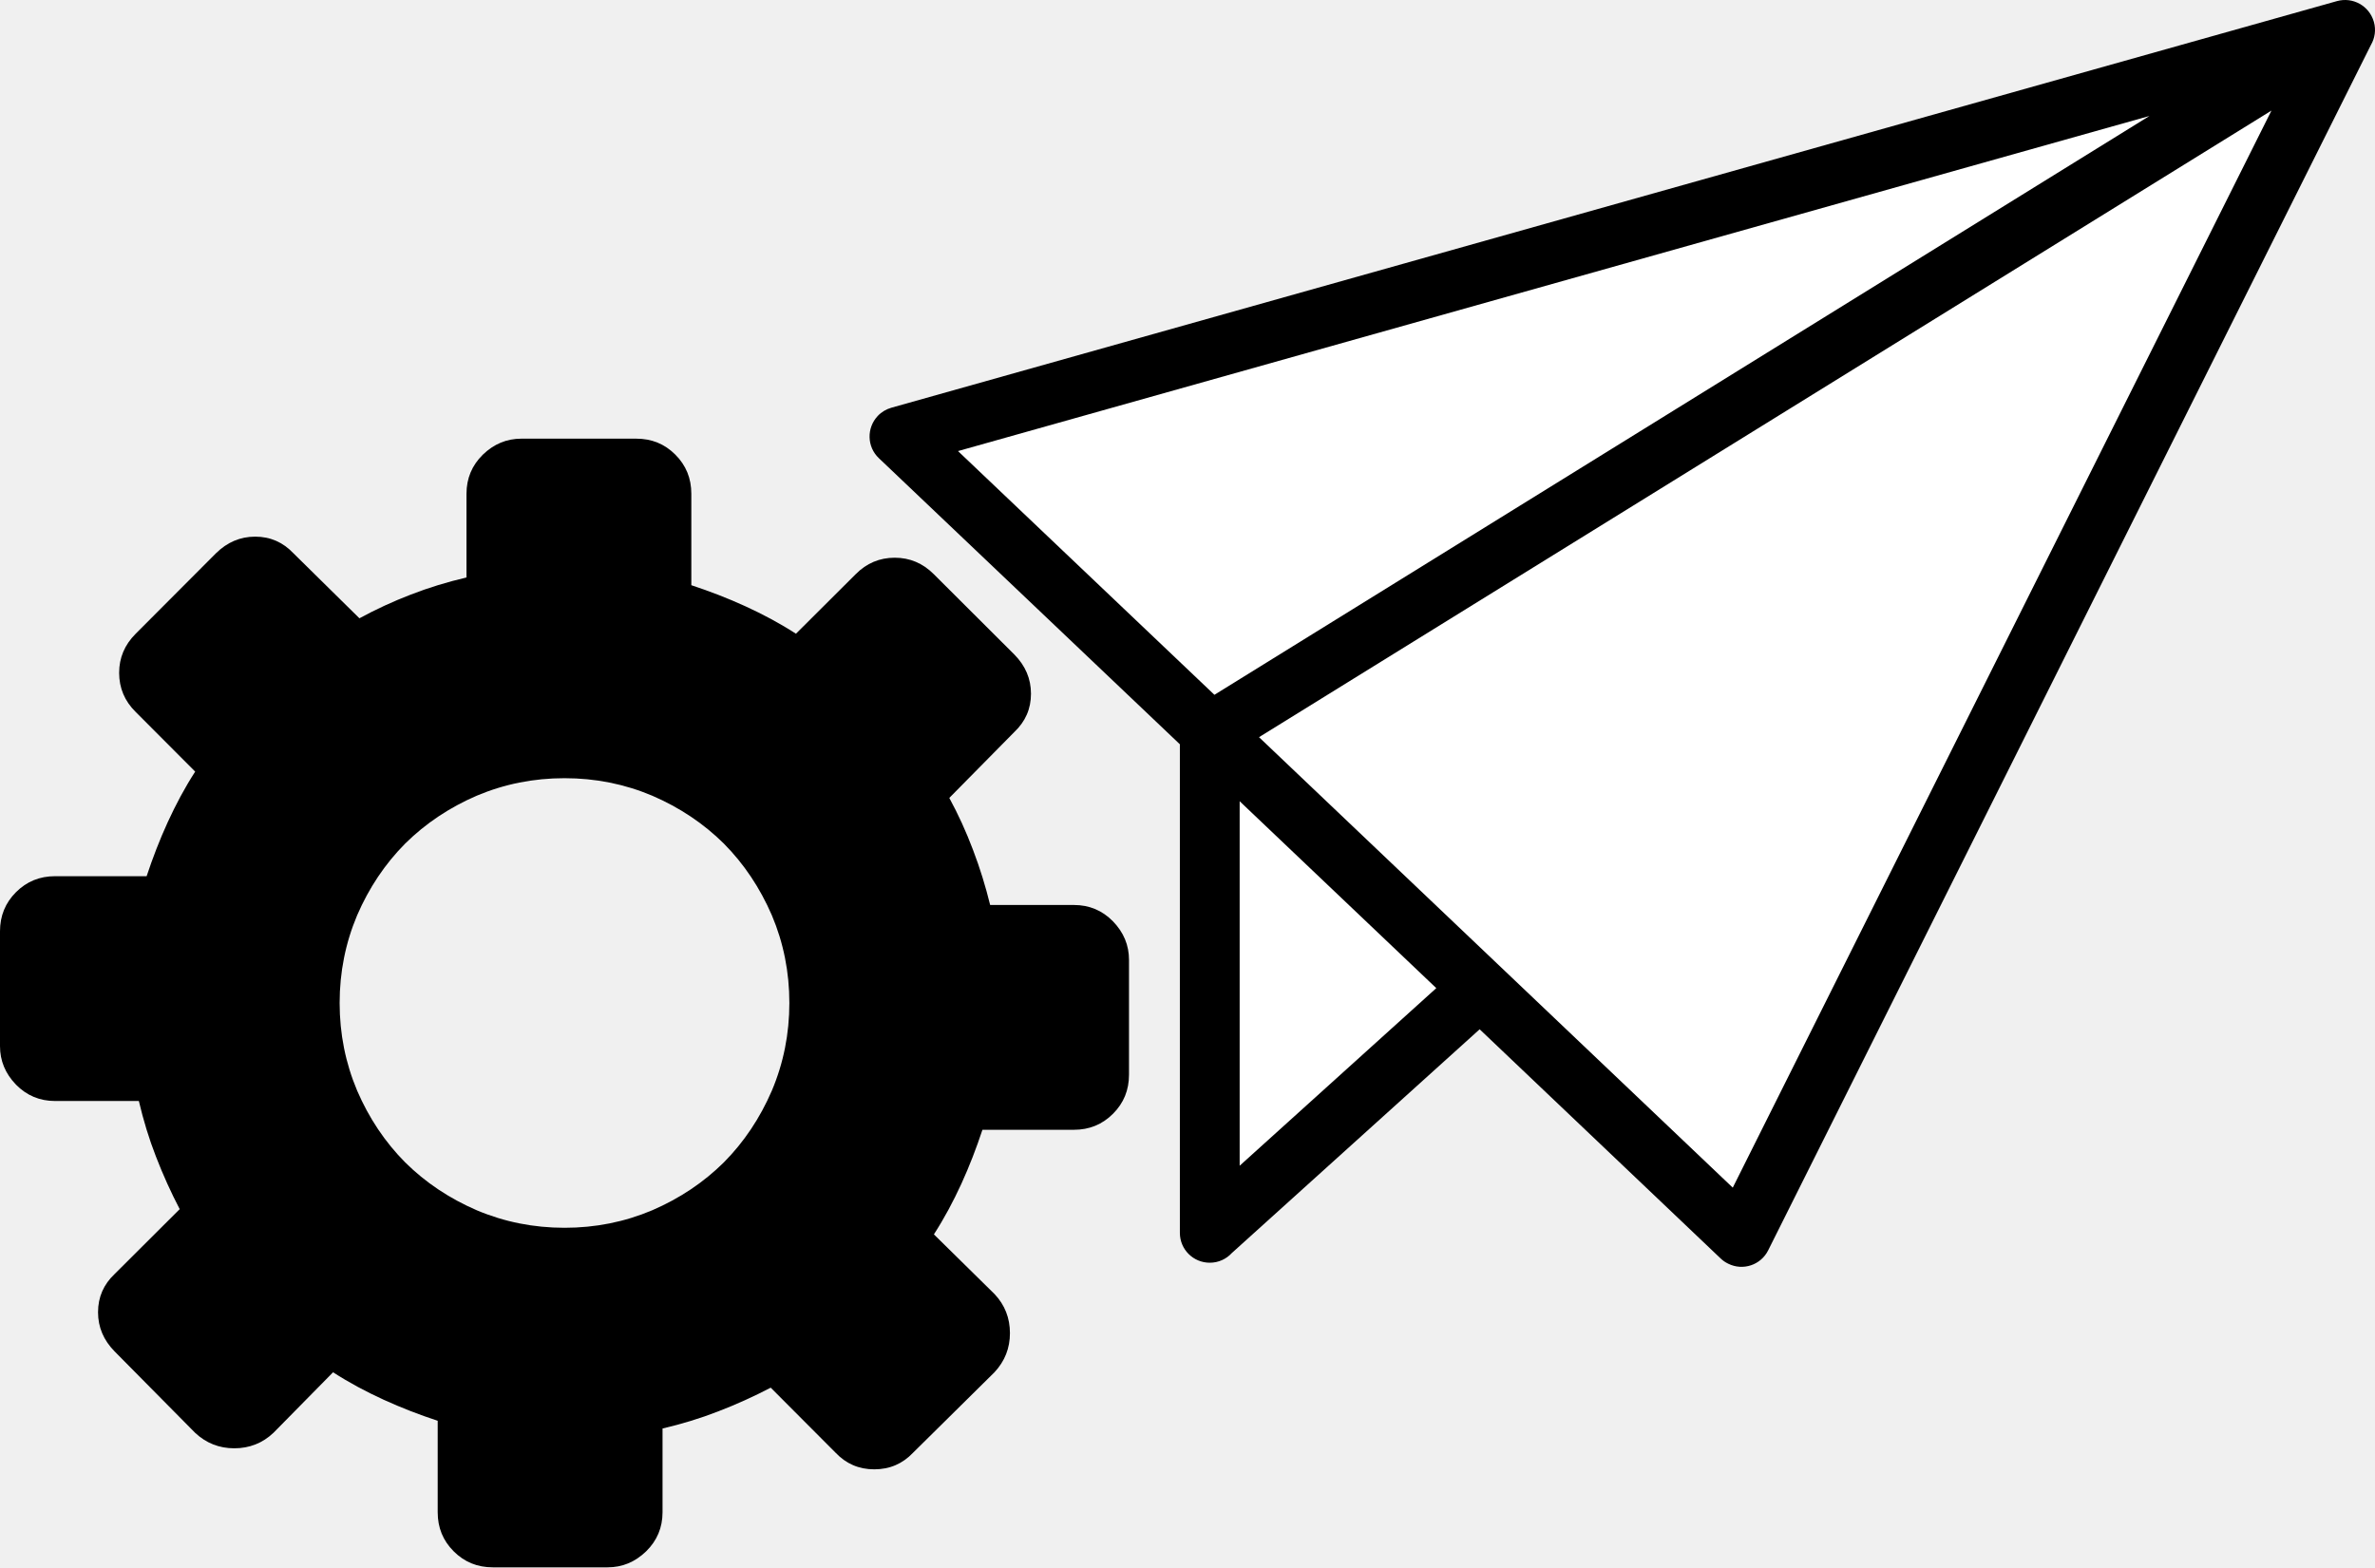
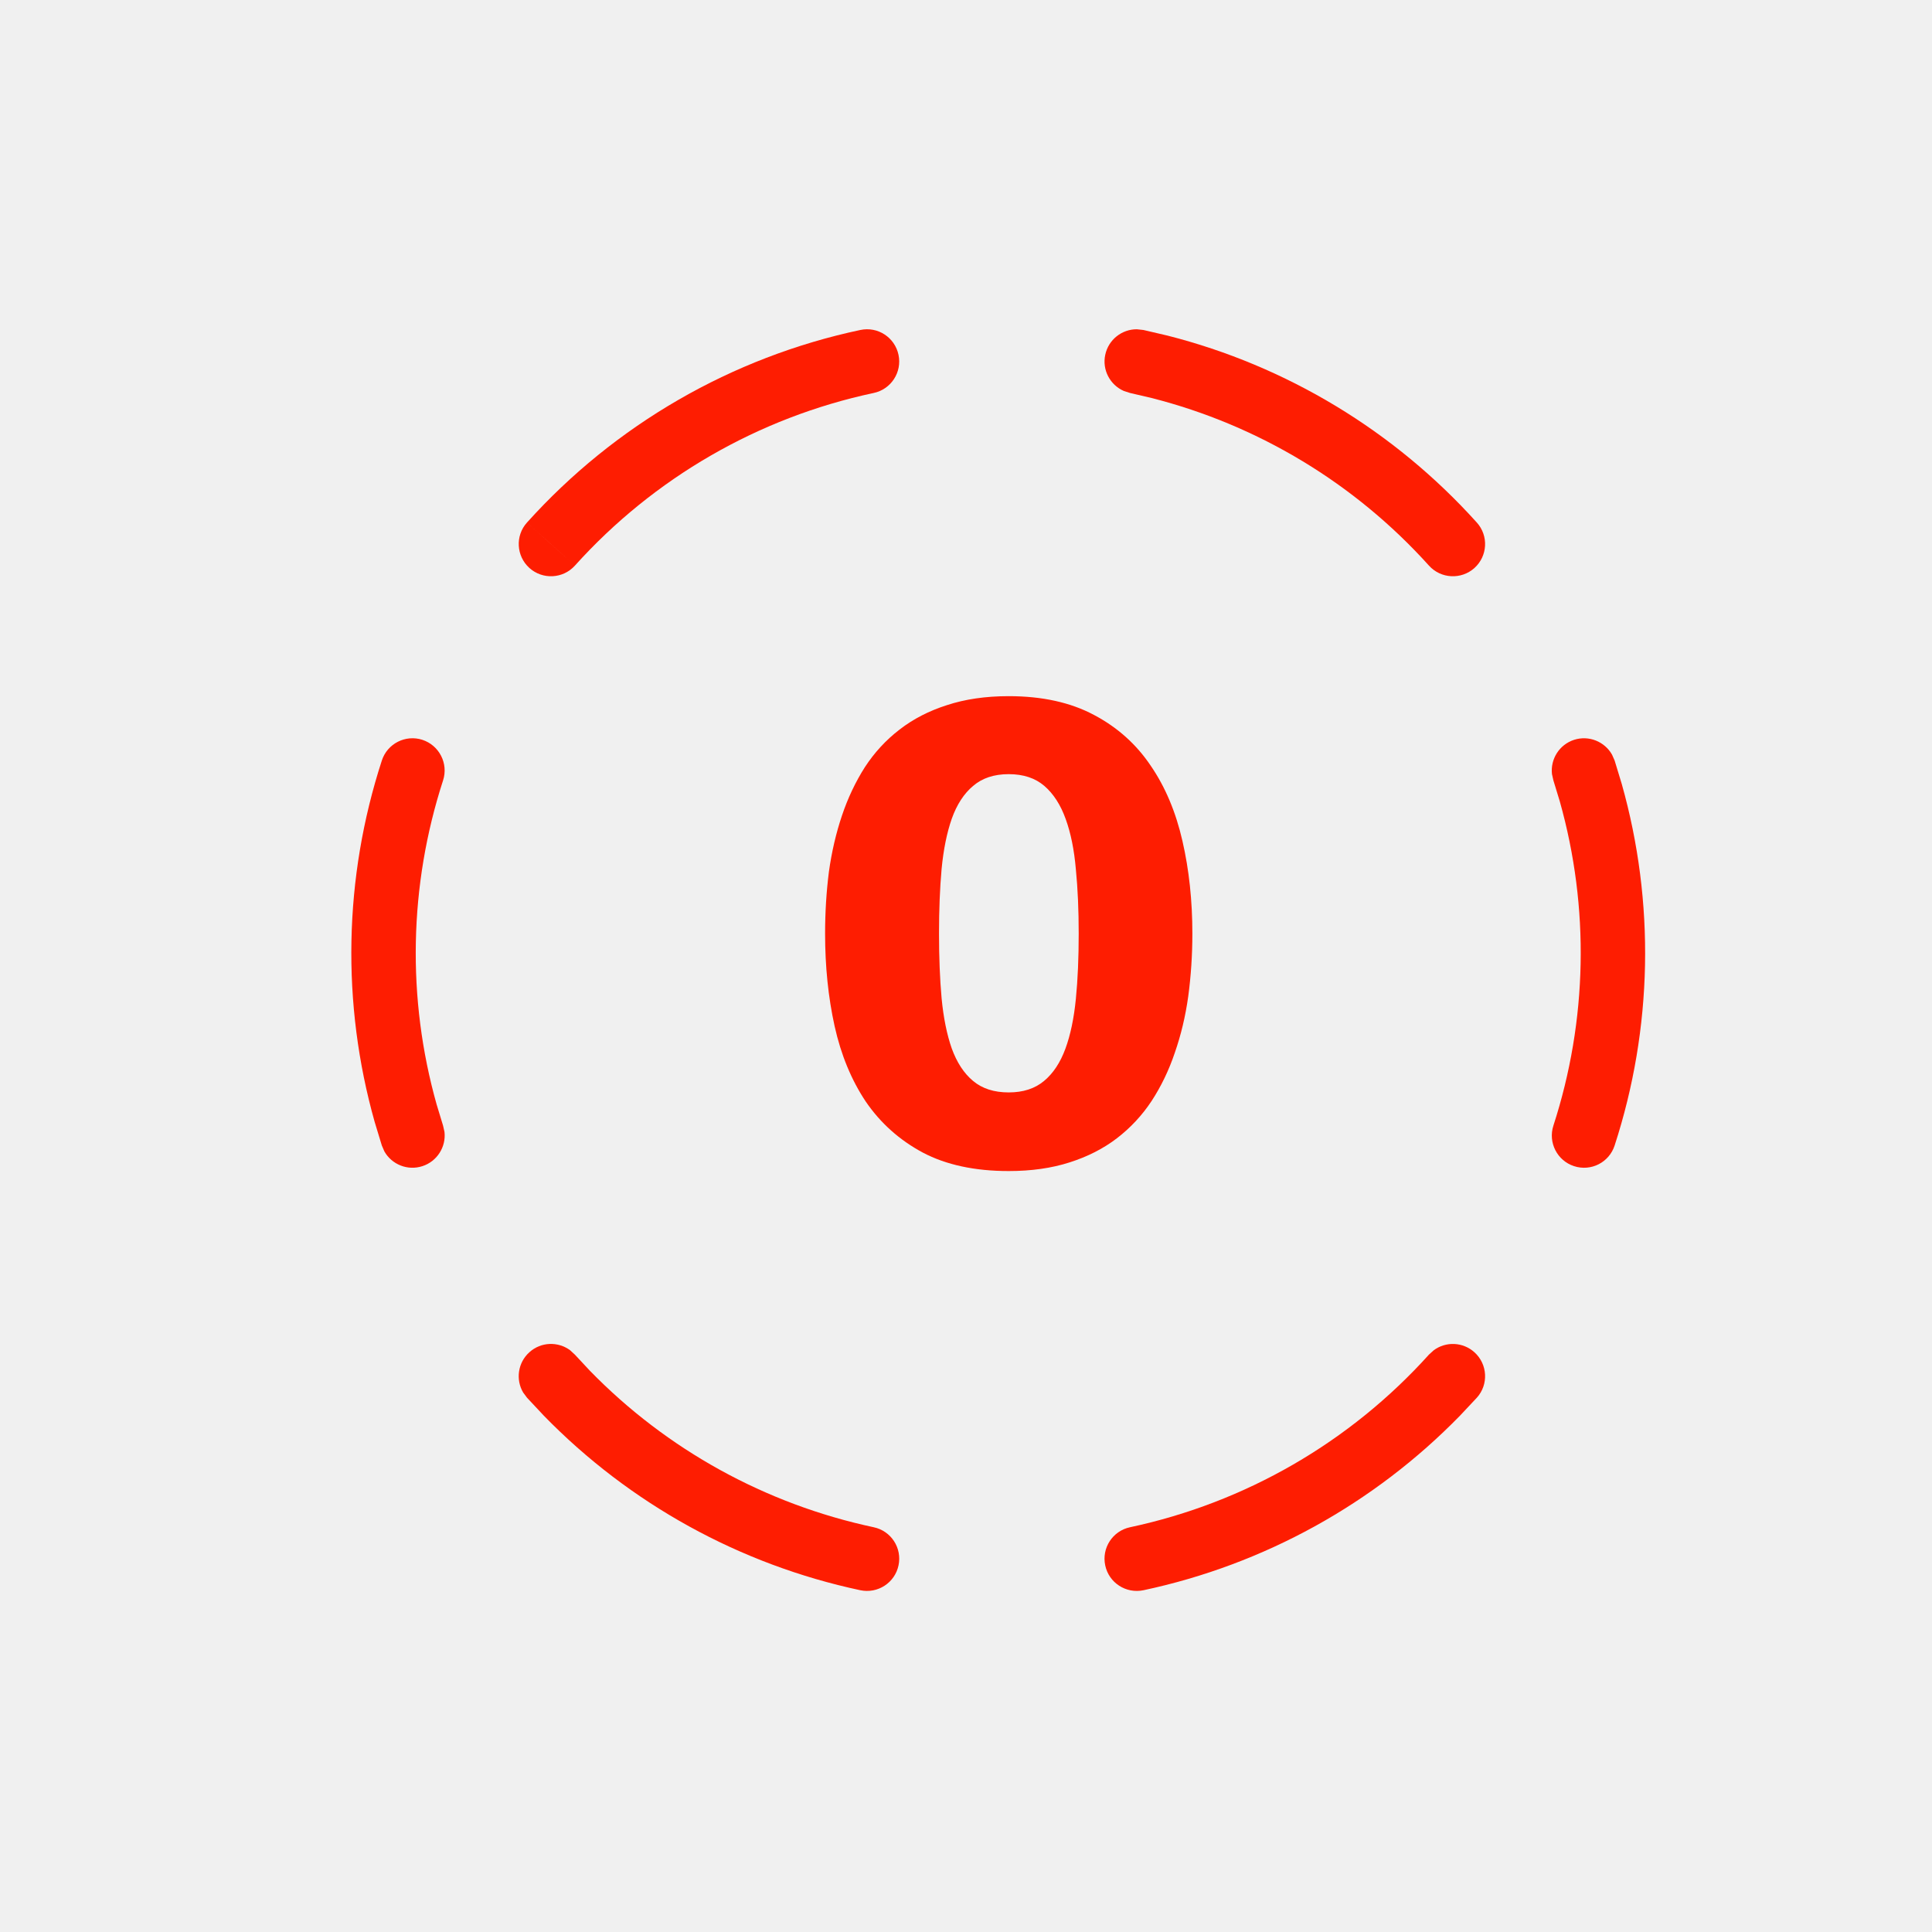
- <svg xmlns="http://www.w3.org/2000/svg" version="1.1" id="Layer_1" x="0px" y="0px" viewBox="0 0 152.042 100.367" xml:space="preserve" width="152.042" height="100.367">
-   <defs id="defs9" />
-   <g id="g2078" transform="matrix(0.7842846,0,0,0.7842846,0.23068,48.30849)">
-     <path style="fill:#ffffff;fill-opacity:1;stroke:#000000;stroke-width:1px;stroke-linecap:butt;stroke-linejoin:miter;stroke-opacity:1" d="M 74.298,-25.689 190.916,-58.928 141.567,39.262 Z" id="path1528" />
-     <path style="fill:#ffffff;fill-opacity:1;stroke:#000000;stroke-width:1px;stroke-linecap:butt;stroke-linejoin:miter;stroke-opacity:1" d="M 98.443,-1.277 98.378,38.247 120.042,19.193 Z" id="path1695" />
-     <g id="g4" transform="translate(70.68349,-61.5955)" style="fill:#000000;fill-opacity:1">
-       <path d="M 69.49,102.77 49.8,84.04 29.57,102.31 c -0.45,0.49 -1.09,0.79 -1.8,0.79 -1.35,0 -2.44,-1.09 -2.44,-2.44 V 60.77 L 0.76,37.41 c -0.98,-0.93 -1.01,-2.47 -0.09,-3.45 0.31,-0.33 0.7,-0.55 1.11,-0.67 v 0 l 118,-33.2 c 1.3,-0.36 2.64,0.39 3.01,1.69 0.19,0.66 0.08,1.34 -0.24,1.89 l -49.2,98.42 c -0.6,1.2 -2.06,1.69 -3.26,1.09 -0.23,-0.11 -0.43,-0.25 -0.6,-0.41 z M 46.26,80.68 30.21,65.42 V 95.18 Z M 28.15,56.73 104.47,9.47 7.22,36.83 Z M 114.43,9.03 31.79,60.19 70.46,96.97 Z" id="path2" style="fill:#000000;fill-opacity:1" />
-     </g>
-   </g>
-   <path d="m 59.785,36.774 c -0.71,-0.71 -1.542,-1.06 -2.506,-1.06 -0.963,0 -1.807,0.35 -2.505,1.06 l -3.819,3.807 c -1.024,-0.662 -2.108,-1.241 -3.24,-1.759 -1.132,-0.518 -2.289,-0.962 -3.458,-1.348 v -5.856 c 0,-0.987 -0.337,-1.819 -1.024,-2.505 -0.685,-0.687 -1.516,-1.023 -2.504,-1.023 h -7.349 c -0.94,0 -1.758,0.337 -2.468,1.023 -0.698,0.687 -1.048,1.518 -1.048,2.505 v 5.361 c -1.228,0.288 -2.421,0.65 -3.566,1.096 -1.155,0.445 -2.251,0.952 -3.288,1.518 l -4.229,-4.168 c -0.662,-0.698 -1.469,-1.06 -2.445,-1.06 -0.965,0 -1.795,0.362 -2.506,1.06 l -5.143,5.157 c -0.71,0.71 -1.06,1.542 -1.06,2.504 0,0.964 0.35,1.808 1.06,2.506 l 3.808,3.819 c -0.662,1.023 -1.24,2.108 -1.758,3.239 -0.519,1.133 -0.963,2.291 -1.35,3.458 H 3.53 c -0.989,0 -1.82,0.337 -2.506,1.023 C 0.338,57.819 0,58.65 0,59.638 v 7.349 c 0,0.938 0.338,1.758 1.023,2.469 0.686,0.697 1.518,1.048 2.506,1.048 h 5.36 c 0.289,1.227 0.65,2.42 1.097,3.564 0.447,1.157 0.952,2.277 1.518,3.361 l -4.168,4.156 c -0.699,0.663 -1.06,1.47 -1.06,2.447 0,0.963 0.361,1.795 1.06,2.506 l 5.157,5.216 c 0.71,0.662 1.541,0.989 2.506,0.989 0.962,0 1.805,-0.326 2.505,-0.989 l 3.818,-3.879 c 1.023,0.662 2.108,1.24 3.24,1.759 1.133,0.516 2.289,0.963 3.458,1.348 v 5.855 c 0,0.987 0.338,1.818 1.023,2.503 0.687,0.688 1.519,1.026 2.506,1.026 h 7.348 c 0.94,0 1.758,-0.338 2.469,-1.026 0.697,-0.686 1.048,-1.516 1.048,-2.503 v -5.361 c 1.229,-0.288 2.421,-0.65 3.565,-1.097 1.157,-0.445 2.278,-0.952 3.361,-1.518 l 4.156,4.169 c 0.663,0.698 1.481,1.06 2.471,1.06 0.998,0 1.818,-0.361 2.482,-1.06 l 5.216,-5.156 c 0.662,-0.712 0.989,-1.543 0.989,-2.506 0,-0.963 -0.326,-1.807 -0.989,-2.505 l -3.879,-3.819 c 0.662,-1.024 1.24,-2.108 1.759,-3.239 0.516,-1.132 0.962,-2.29 1.348,-3.458 h 5.855 c 0.987,0 1.818,-0.339 2.503,-1.024 0.688,-0.688 1.025,-1.518 1.025,-2.506 v -7.348 c 0,-0.94 -0.337,-1.758 -1.025,-2.47 -0.686,-0.698 -1.516,-1.048 -2.503,-1.048 h -5.361 c -0.289,-1.18 -0.651,-2.361 -1.097,-3.528 -0.445,-1.181 -0.952,-2.289 -1.518,-3.327 l 4.169,-4.227 c 0.698,-0.662 1.06,-1.47 1.06,-2.445 0,-0.965 -0.361,-1.795 -1.06,-2.506 z m -23.646,13.058 c 1.976,0 3.842,0.374 5.612,1.12 1.76,0.759 3.291,1.783 4.591,3.071 1.288,1.301 2.311,2.833 3.071,4.589 0.748,1.771 1.12,3.639 1.12,5.614 0,1.976 -0.373,3.844 -1.12,5.614 -0.759,1.758 -1.783,3.291 -3.071,4.591 -1.301,1.289 -2.831,2.311 -4.591,3.071 -1.77,0.748 -3.636,1.12 -5.612,1.12 -1.976,0 -3.844,-0.373 -5.615,-1.12 -1.758,-0.759 -3.289,-1.782 -4.589,-3.071 -1.29,-1.301 -2.313,-2.832 -3.072,-4.591 -0.746,-1.77 -1.12,-3.638 -1.12,-5.614 0,-1.975 0.374,-3.843 1.12,-5.614 0.759,-1.758 1.783,-3.289 3.072,-4.589 1.3,-1.288 2.831,-2.312 4.589,-3.071 1.77,-0.746 3.639,-1.12 5.615,-1.12 z" id="path918" style="stroke-width:0.898" />
+ <svg xmlns="http://www.w3.org/2000/svg" width="30" height="30" viewBox="0 0 30 30" fill="currentColor">
+   <path d="M5.929 11.81C6.014 11.547 6.296 11.403 6.559 11.488C6.821 11.574 6.965 11.856 6.88 12.118C6.35 13.751 6.316 15.503 6.78 17.15L6.88 17.479L6.902 17.577C6.928 17.808 6.788 18.034 6.559 18.108C6.329 18.183 6.084 18.082 5.969 17.88L5.929 17.787L5.818 17.422C5.3 15.584 5.337 13.631 5.929 11.81Z" fill="#FE1D01" />
+   <path d="M24.442 11.488C24.672 11.414 24.916 11.515 25.031 11.717L25.072 11.81L25.183 12.175C25.701 14.012 25.664 15.966 25.072 17.787C24.987 18.05 24.705 18.194 24.442 18.108C24.18 18.023 24.036 17.741 24.121 17.479C24.651 15.846 24.685 14.094 24.221 12.446L24.121 12.118L24.099 12.02C24.073 11.788 24.212 11.563 24.442 11.488Z" fill="#FE1D01" />
+   <path d="M8.221 20.997C8.4 20.835 8.665 20.828 8.852 20.966L8.927 21.035L9.16 21.285C10.354 22.511 11.889 23.357 13.567 23.715C13.838 23.772 14.01 24.038 13.952 24.308C13.895 24.578 13.629 24.75 13.359 24.693C11.487 24.294 9.777 23.35 8.444 21.982L8.183 21.703L8.123 21.622C8.005 21.421 8.041 21.158 8.221 20.997Z" fill="#FE1D01" />
+   <path d="M8.927 8.783C8.742 8.988 8.426 9.004 8.221 8.82C8.016 8.635 7.998 8.319 8.183 8.114L8.927 8.783ZM13.359 5.124C13.63 5.066 13.895 5.239 13.952 5.51C14.009 5.779 13.837 6.045 13.567 6.102C11.777 6.483 10.152 7.422 8.927 8.783L8.555 8.448L8.183 8.114C9.549 6.596 11.362 5.548 13.359 5.124Z" fill="#FE1D01" />
+   <path d="M22.264 20.966C22.451 20.828 22.715 20.836 22.895 20.998C23.1 21.183 23.117 21.499 22.932 21.704L22.671 21.982C21.338 23.349 19.629 24.294 17.756 24.693C17.485 24.75 17.219 24.578 17.162 24.308C17.104 24.038 17.277 23.772 17.547 23.715C19.338 23.333 20.963 22.395 22.189 21.034L22.264 20.966Z" fill="#FE1D01" />
+   <path d="M17.755 5.124L18.128 5.211C19.978 5.681 21.651 6.691 22.932 8.114C23.117 8.319 23.1 8.635 22.895 8.82C22.69 9.004 22.374 8.988 22.189 8.783C21.04 7.507 19.54 6.602 17.881 6.18L17.547 6.102L17.451 6.071C17.238 5.978 17.112 5.746 17.162 5.51C17.212 5.273 17.422 5.111 17.654 5.113L17.755 5.124Z" fill="#FE1D01" />
+   <path d="M15.663 12.021C15.436 12.021 15.252 12.082 15.11 12.204C14.968 12.323 14.858 12.492 14.779 12.713C14.703 12.931 14.65 13.191 14.621 13.494C14.594 13.797 14.581 14.131 14.581 14.497C14.581 14.863 14.594 15.197 14.621 15.5C14.65 15.803 14.703 16.064 14.779 16.281C14.858 16.498 14.968 16.667 15.11 16.785C15.252 16.904 15.436 16.963 15.663 16.963C15.887 16.963 16.07 16.904 16.212 16.785C16.354 16.667 16.464 16.5 16.543 16.286C16.622 16.072 16.676 15.813 16.706 15.51C16.736 15.207 16.75 14.869 16.75 14.497C16.75 14.135 16.736 13.802 16.706 13.499C16.68 13.196 16.627 12.935 16.548 12.718C16.469 12.497 16.358 12.326 16.217 12.204C16.075 12.082 15.891 12.021 15.663 12.021ZM15.663 10.81C16.184 10.81 16.625 10.908 16.988 11.102C17.35 11.293 17.643 11.555 17.867 11.888C18.095 12.22 18.259 12.611 18.361 13.059C18.464 13.507 18.515 13.986 18.515 14.497C18.515 14.833 18.493 15.158 18.451 15.471C18.408 15.78 18.338 16.072 18.243 16.345C18.151 16.619 18.03 16.869 17.882 17.096C17.734 17.32 17.554 17.513 17.343 17.675C17.133 17.836 16.887 17.961 16.607 18.05C16.33 18.139 16.016 18.184 15.663 18.184C15.136 18.184 14.691 18.088 14.329 17.897C13.967 17.703 13.672 17.439 13.444 17.106C13.22 16.77 13.059 16.38 12.96 15.935C12.861 15.487 12.812 15.008 12.812 14.497C12.812 14.168 12.832 13.848 12.871 13.538C12.914 13.229 12.982 12.937 13.074 12.664C13.166 12.39 13.285 12.14 13.43 11.912C13.578 11.685 13.757 11.491 13.968 11.329C14.179 11.165 14.425 11.038 14.705 10.949C14.985 10.857 15.304 10.81 15.663 10.81Z" fill="#FE1D01" />
</svg>
